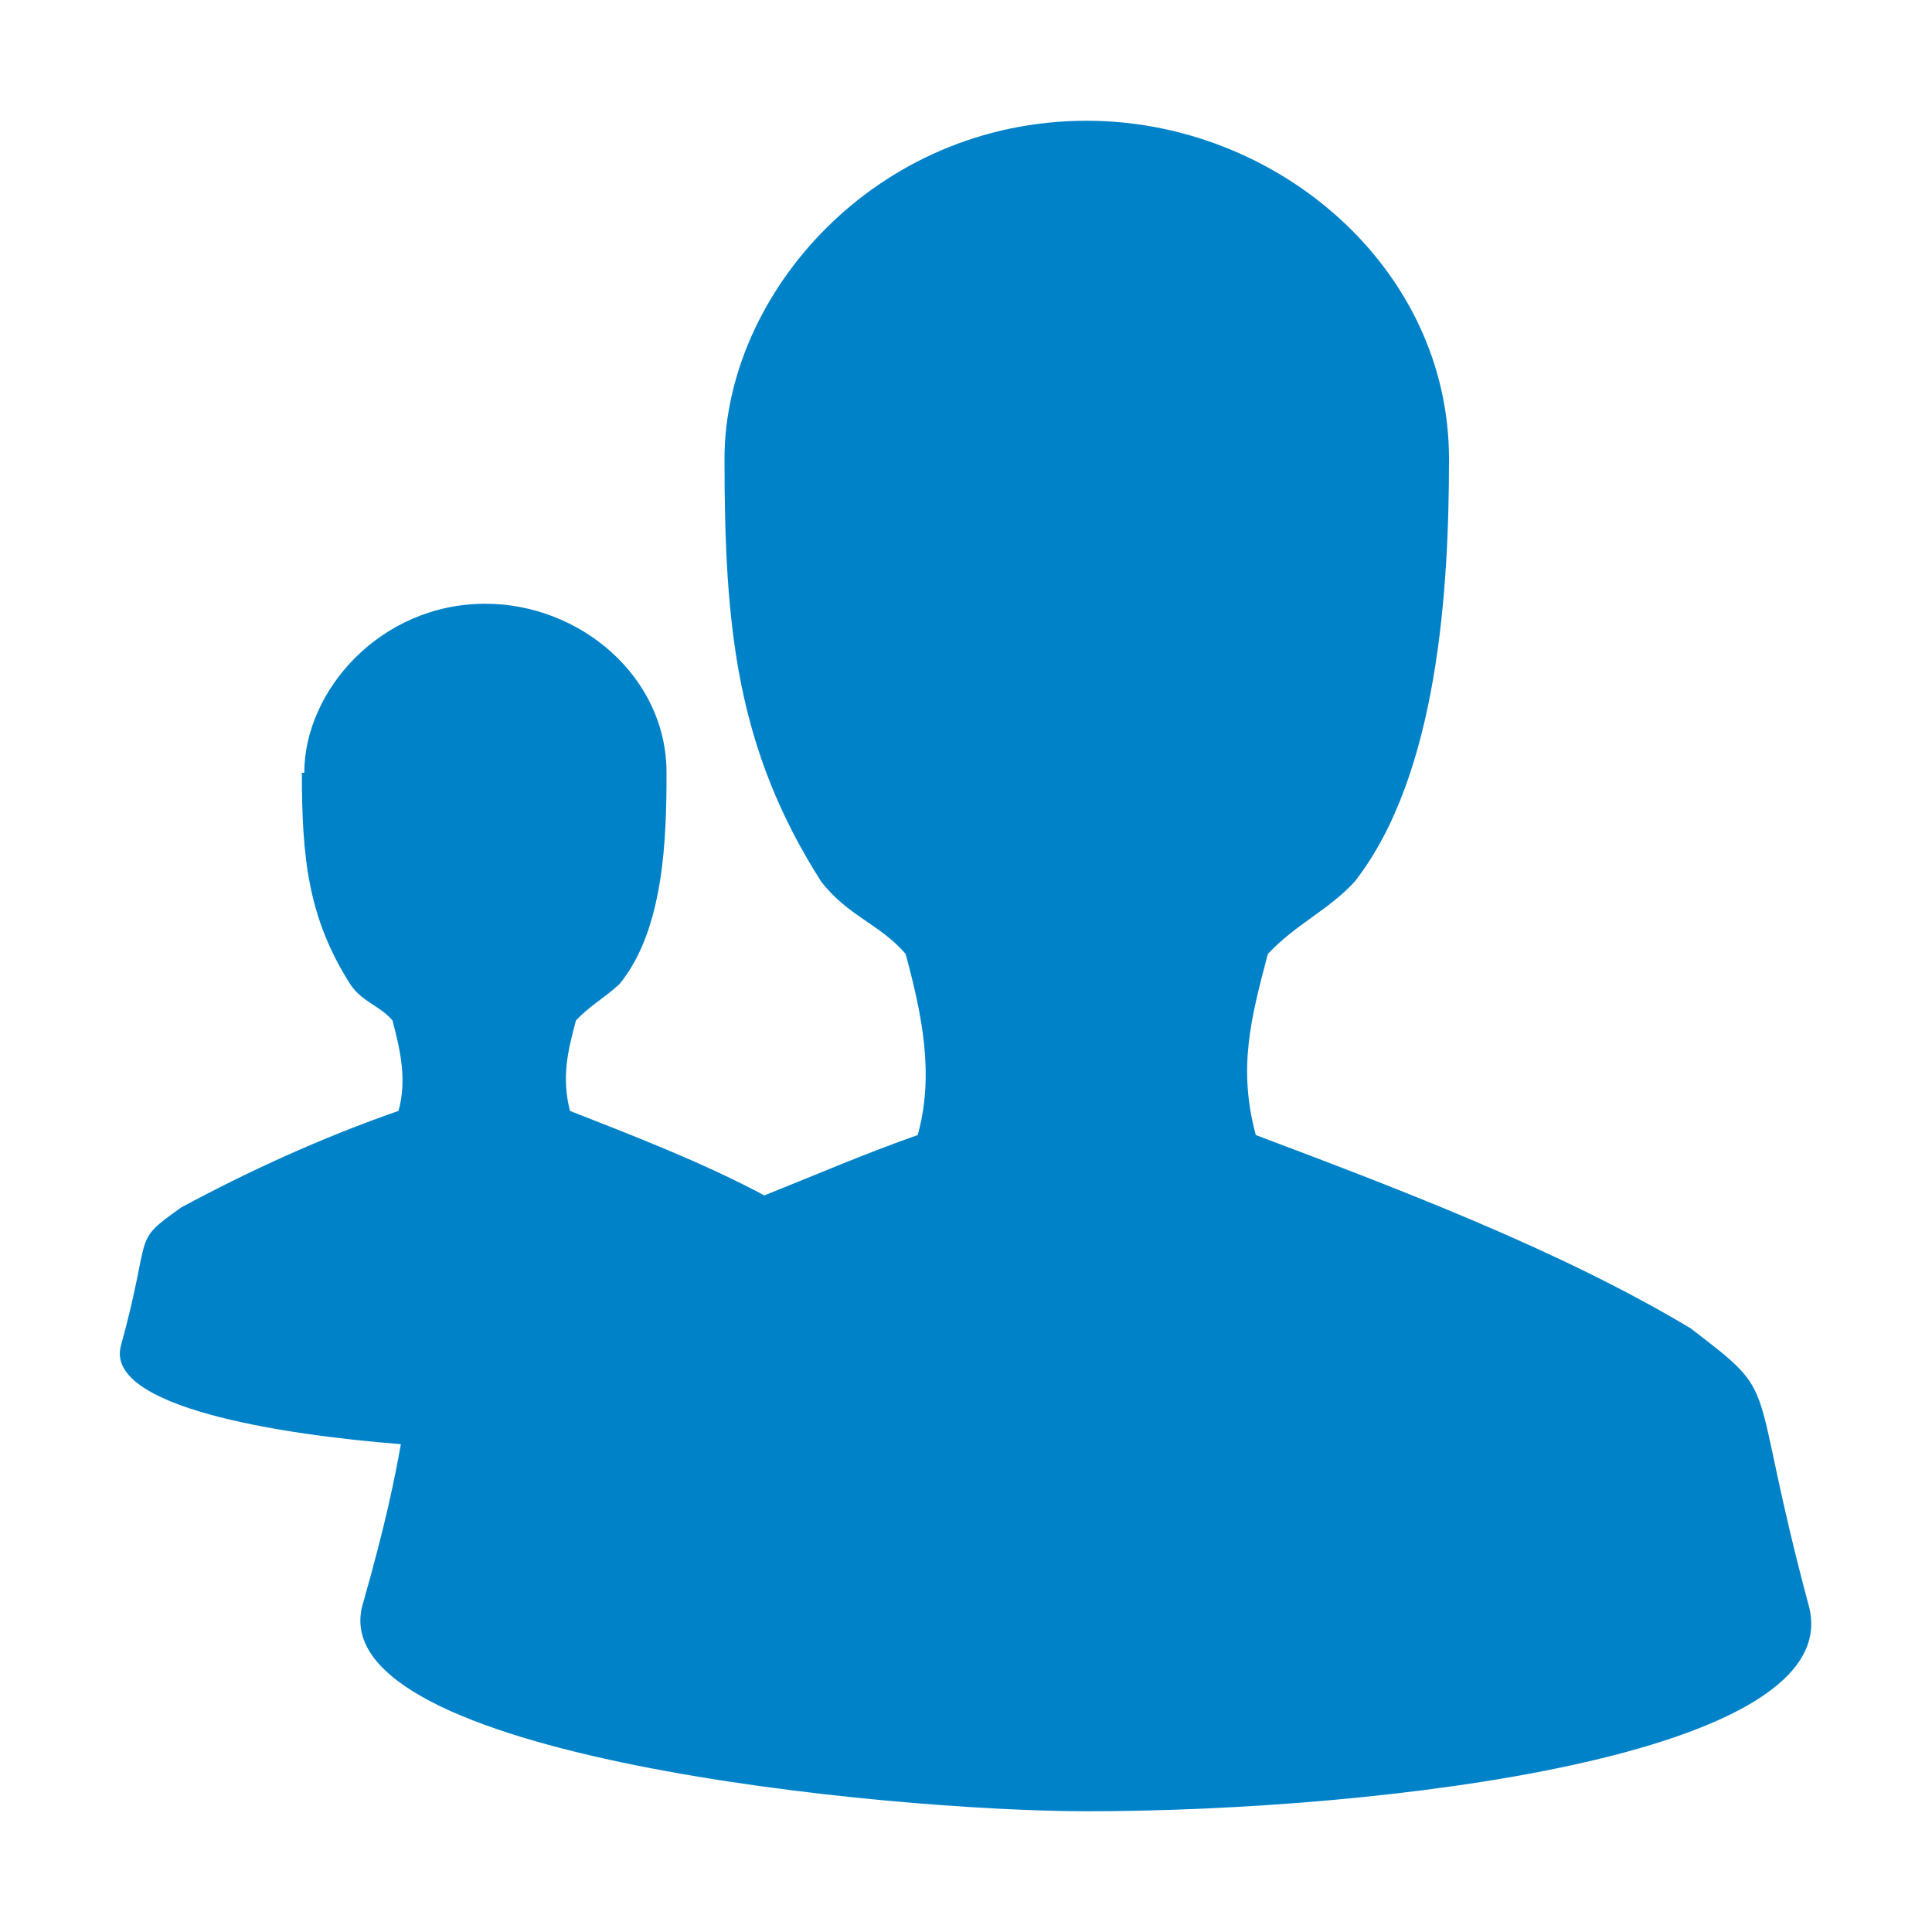
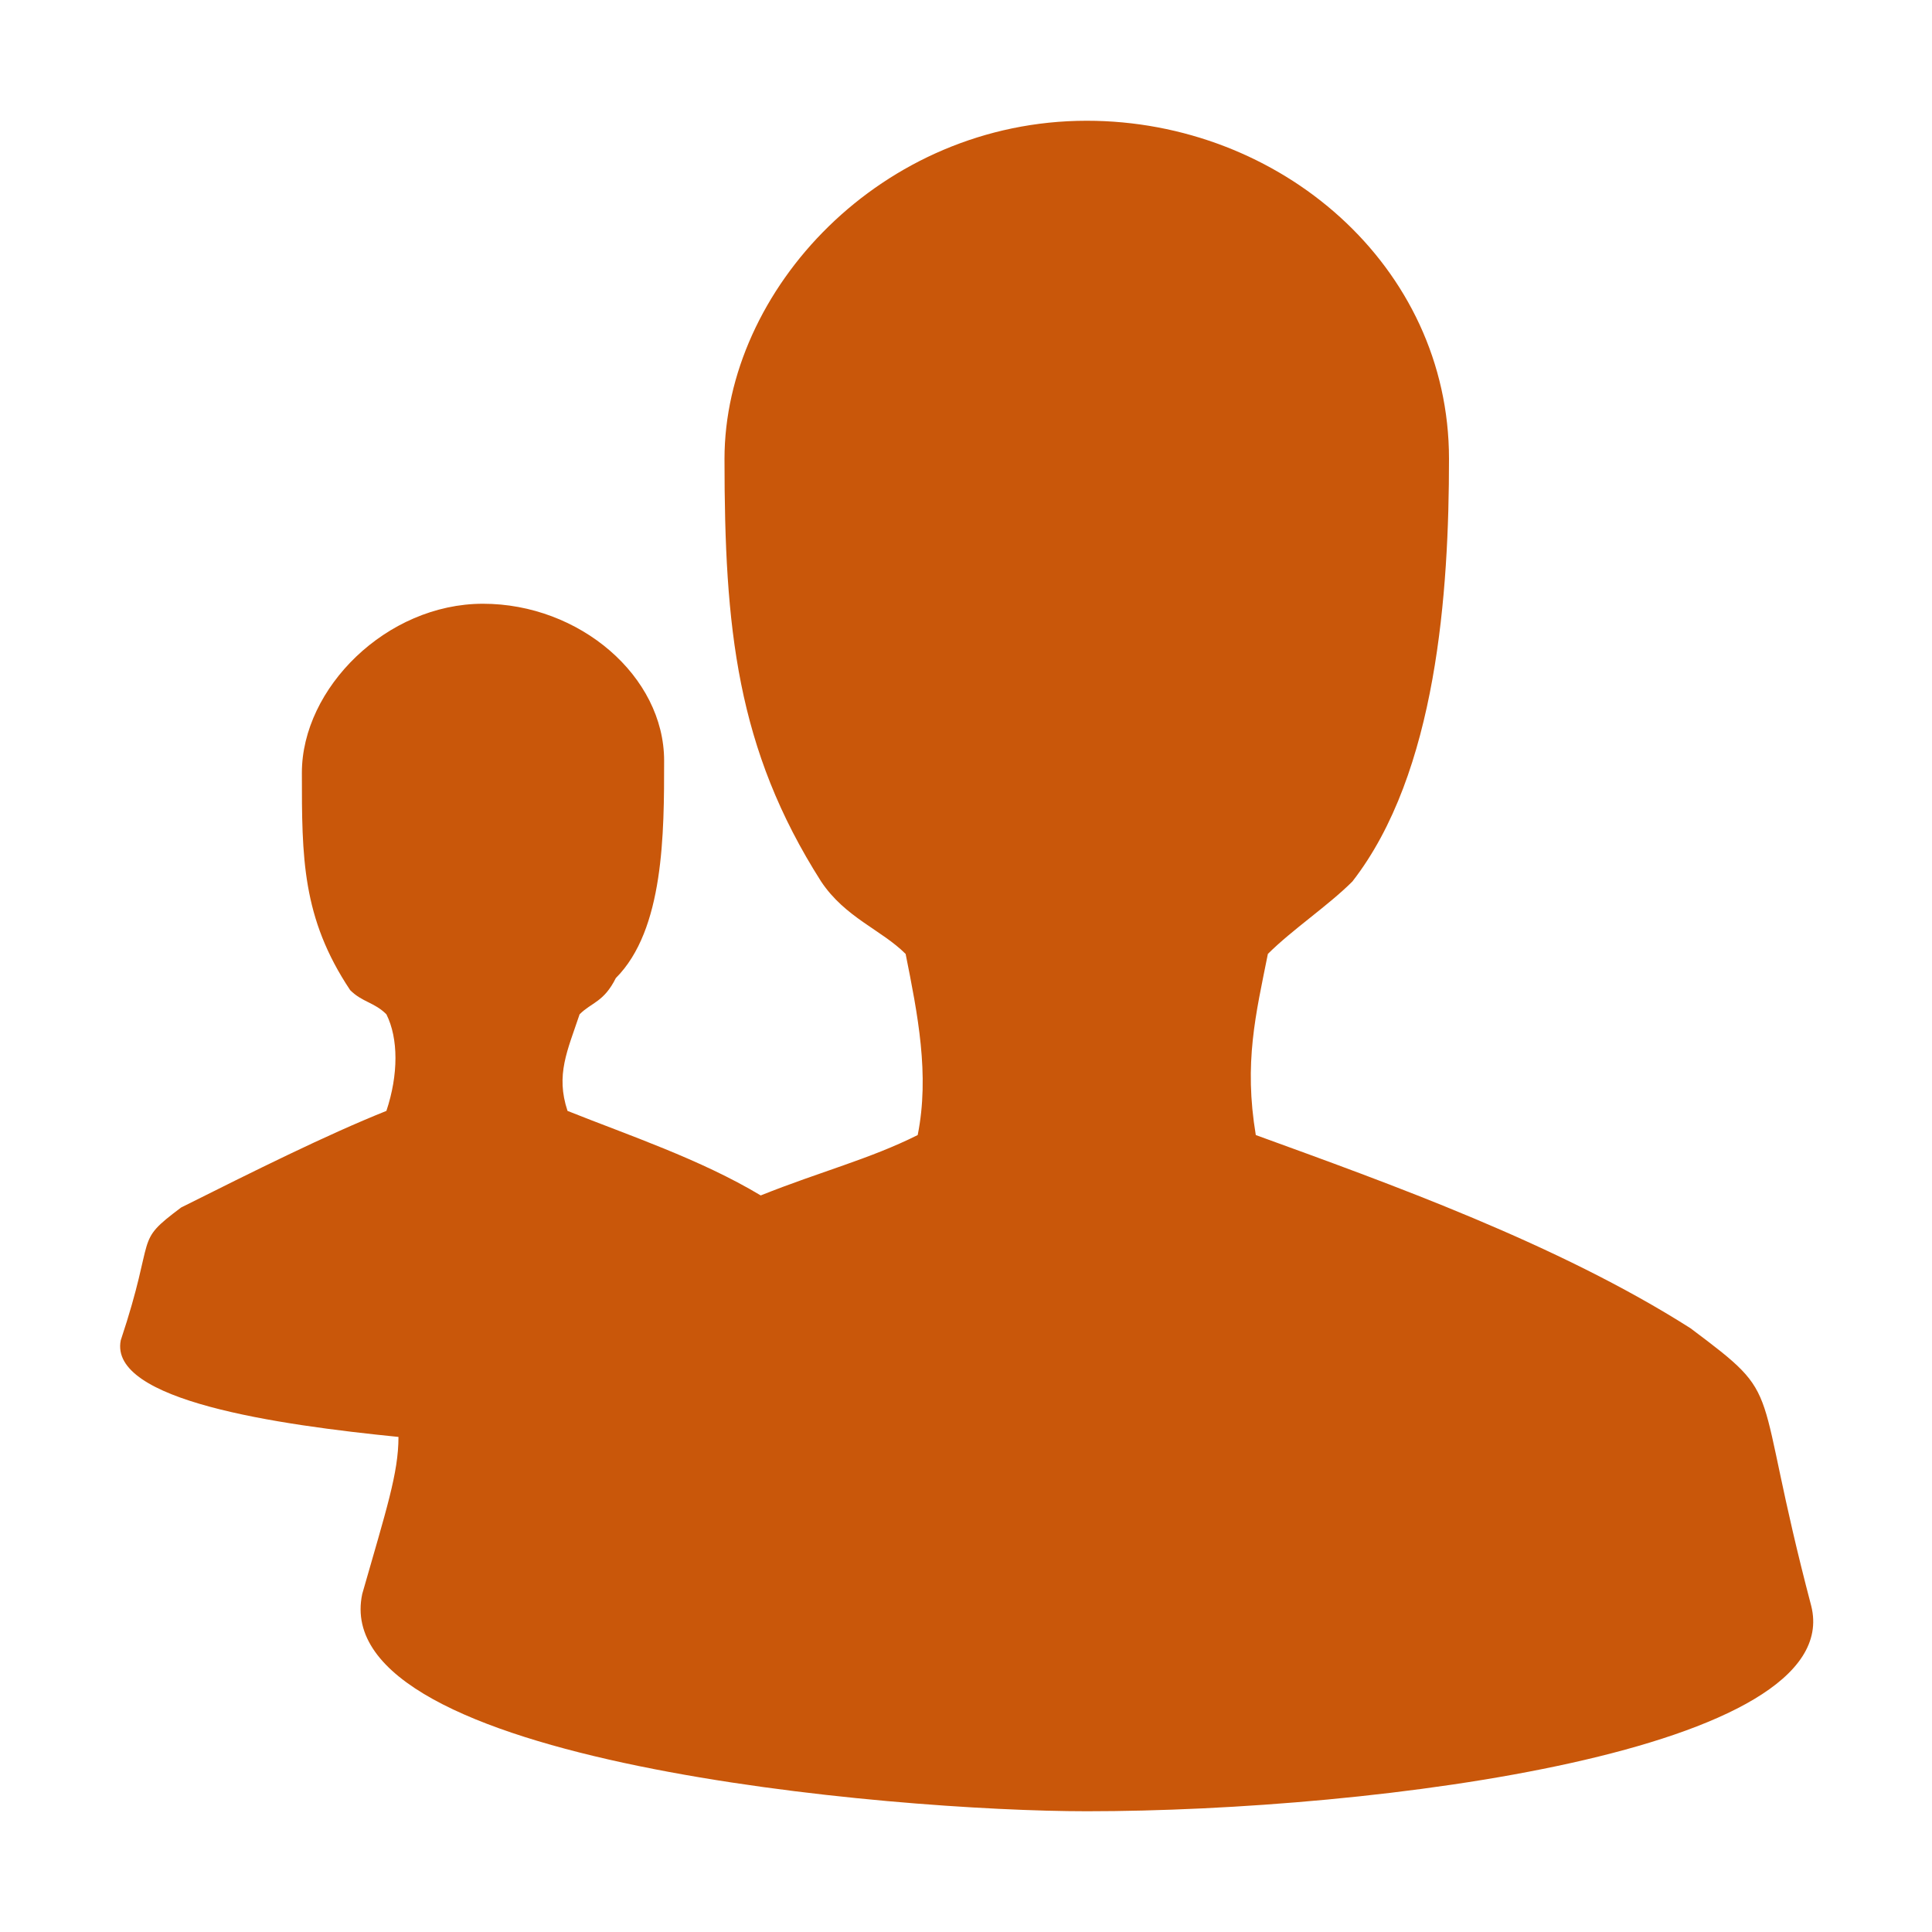
- <svg xmlns="http://www.w3.org/2000/svg" viewbox="0 0 16 16" height="16" width="16" version="1.1">
-   <path fill="#0082c9" d="m9 1c-1.746 0-3 1.43-3 2.8 0 1.4 0.1 2.4 0.8 3.5 0.224 0.29 0.485 0.35 0.7 0.6 0.135 0.5 0.24 1 0.1 1.5-0.436 0.153-0.85 0.332-1.27 0.5-0.51-0.273-1.1-0.5-1.61-0.7-0.07-0.28-0.02-0.487 0.05-0.75 0.12-0.125 0.23-0.18 0.36-0.3 0.37-0.45 0.39-1.21 0.39-1.75 0-0.8-0.72-1.4-1.5-1.4-0.87 0-1.5 0.72-1.5 1.4h-0.02c0 0.7 0.05 1.2 0.4 1.75 0.1 0.15 0.242 0.175 0.35 0.3 0.067 0.25 0.121 0.5 0.05 0.75-0.64 0.223-1.244 0.5-1.8 0.8-0.42 0.3-0.233 0.182-0.5 1.15-0.124 0.5 1.3 0.73 2.32 0.81-0.05 0.275-0.12 0.64-0.32 1.34-0.32 1.25 4.353 1.7 6 1.7 2.43 0 6.313-0.456 5.98-1.7-0.52-1.94-0.208-1.71-0.98-2.3-1.09-0.654-2.452-1.167-3.6-1.6-0.15-0.557-0.04-0.97 0.1-1.5 0.235-0.25 0.5-0.36 0.72-0.6 0.69-0.884 0.78-2.424 0.78-3.5 0-1.586-1.43-2.8-3-2.8z" />
+ <svg xmlns="http://www.w3.org/2000/svg" version="1.1" id="Layer_1" x="0px" y="0px" viewBox="0 0 16 16" style="enable-background:new 0 0 16 16;" xml:space="preserve">
+   <style type="text/css">
+ 	.st0{fill:#C9570A;}
+ </style>
+   <path class="st0" d="M9,1C7.3,1,6,2.4,6,3.8c0,1.4,0.1,2.4,0.8,3.5C7,7.6,7.3,7.7,7.5,7.9c0.1,0.5,0.2,1,0.1,1.5  C7.2,9.6,6.8,9.7,6.3,9.9C5.8,9.6,5.2,9.4,4.7,9.2c-0.1-0.3,0-0.5,0.1-0.8C4.9,8.3,5,8.3,5.1,8.1c0.4-0.4,0.4-1.2,0.4-1.8  C5.5,5.6,4.8,5,4,5C3.2,5,2.5,5.7,2.5,6.4h0c0,0.7,0,1.2,0.4,1.8C3,8.3,3.1,8.3,3.2,8.4c0.1,0.2,0.1,0.5,0,0.8  C2.7,9.4,2.1,9.7,1.5,10c-0.4,0.3-0.2,0.2-0.5,1.1c-0.1,0.5,1.3,0.7,2.3,0.8c0,0.3-0.1,0.6-0.3,1.3C2.7,14.6,7.4,15,9,15  c2.4,0,6.3-0.5,6-1.7c-0.5-1.9-0.2-1.7-1-2.3c-1.1-0.7-2.5-1.2-3.6-1.6c-0.1-0.6,0-1,0.1-1.5c0.2-0.2,0.5-0.4,0.7-0.6  C11.9,6.4,12,4.9,12,3.8C12,2.2,10.6,1,9,1z" />
</svg>
